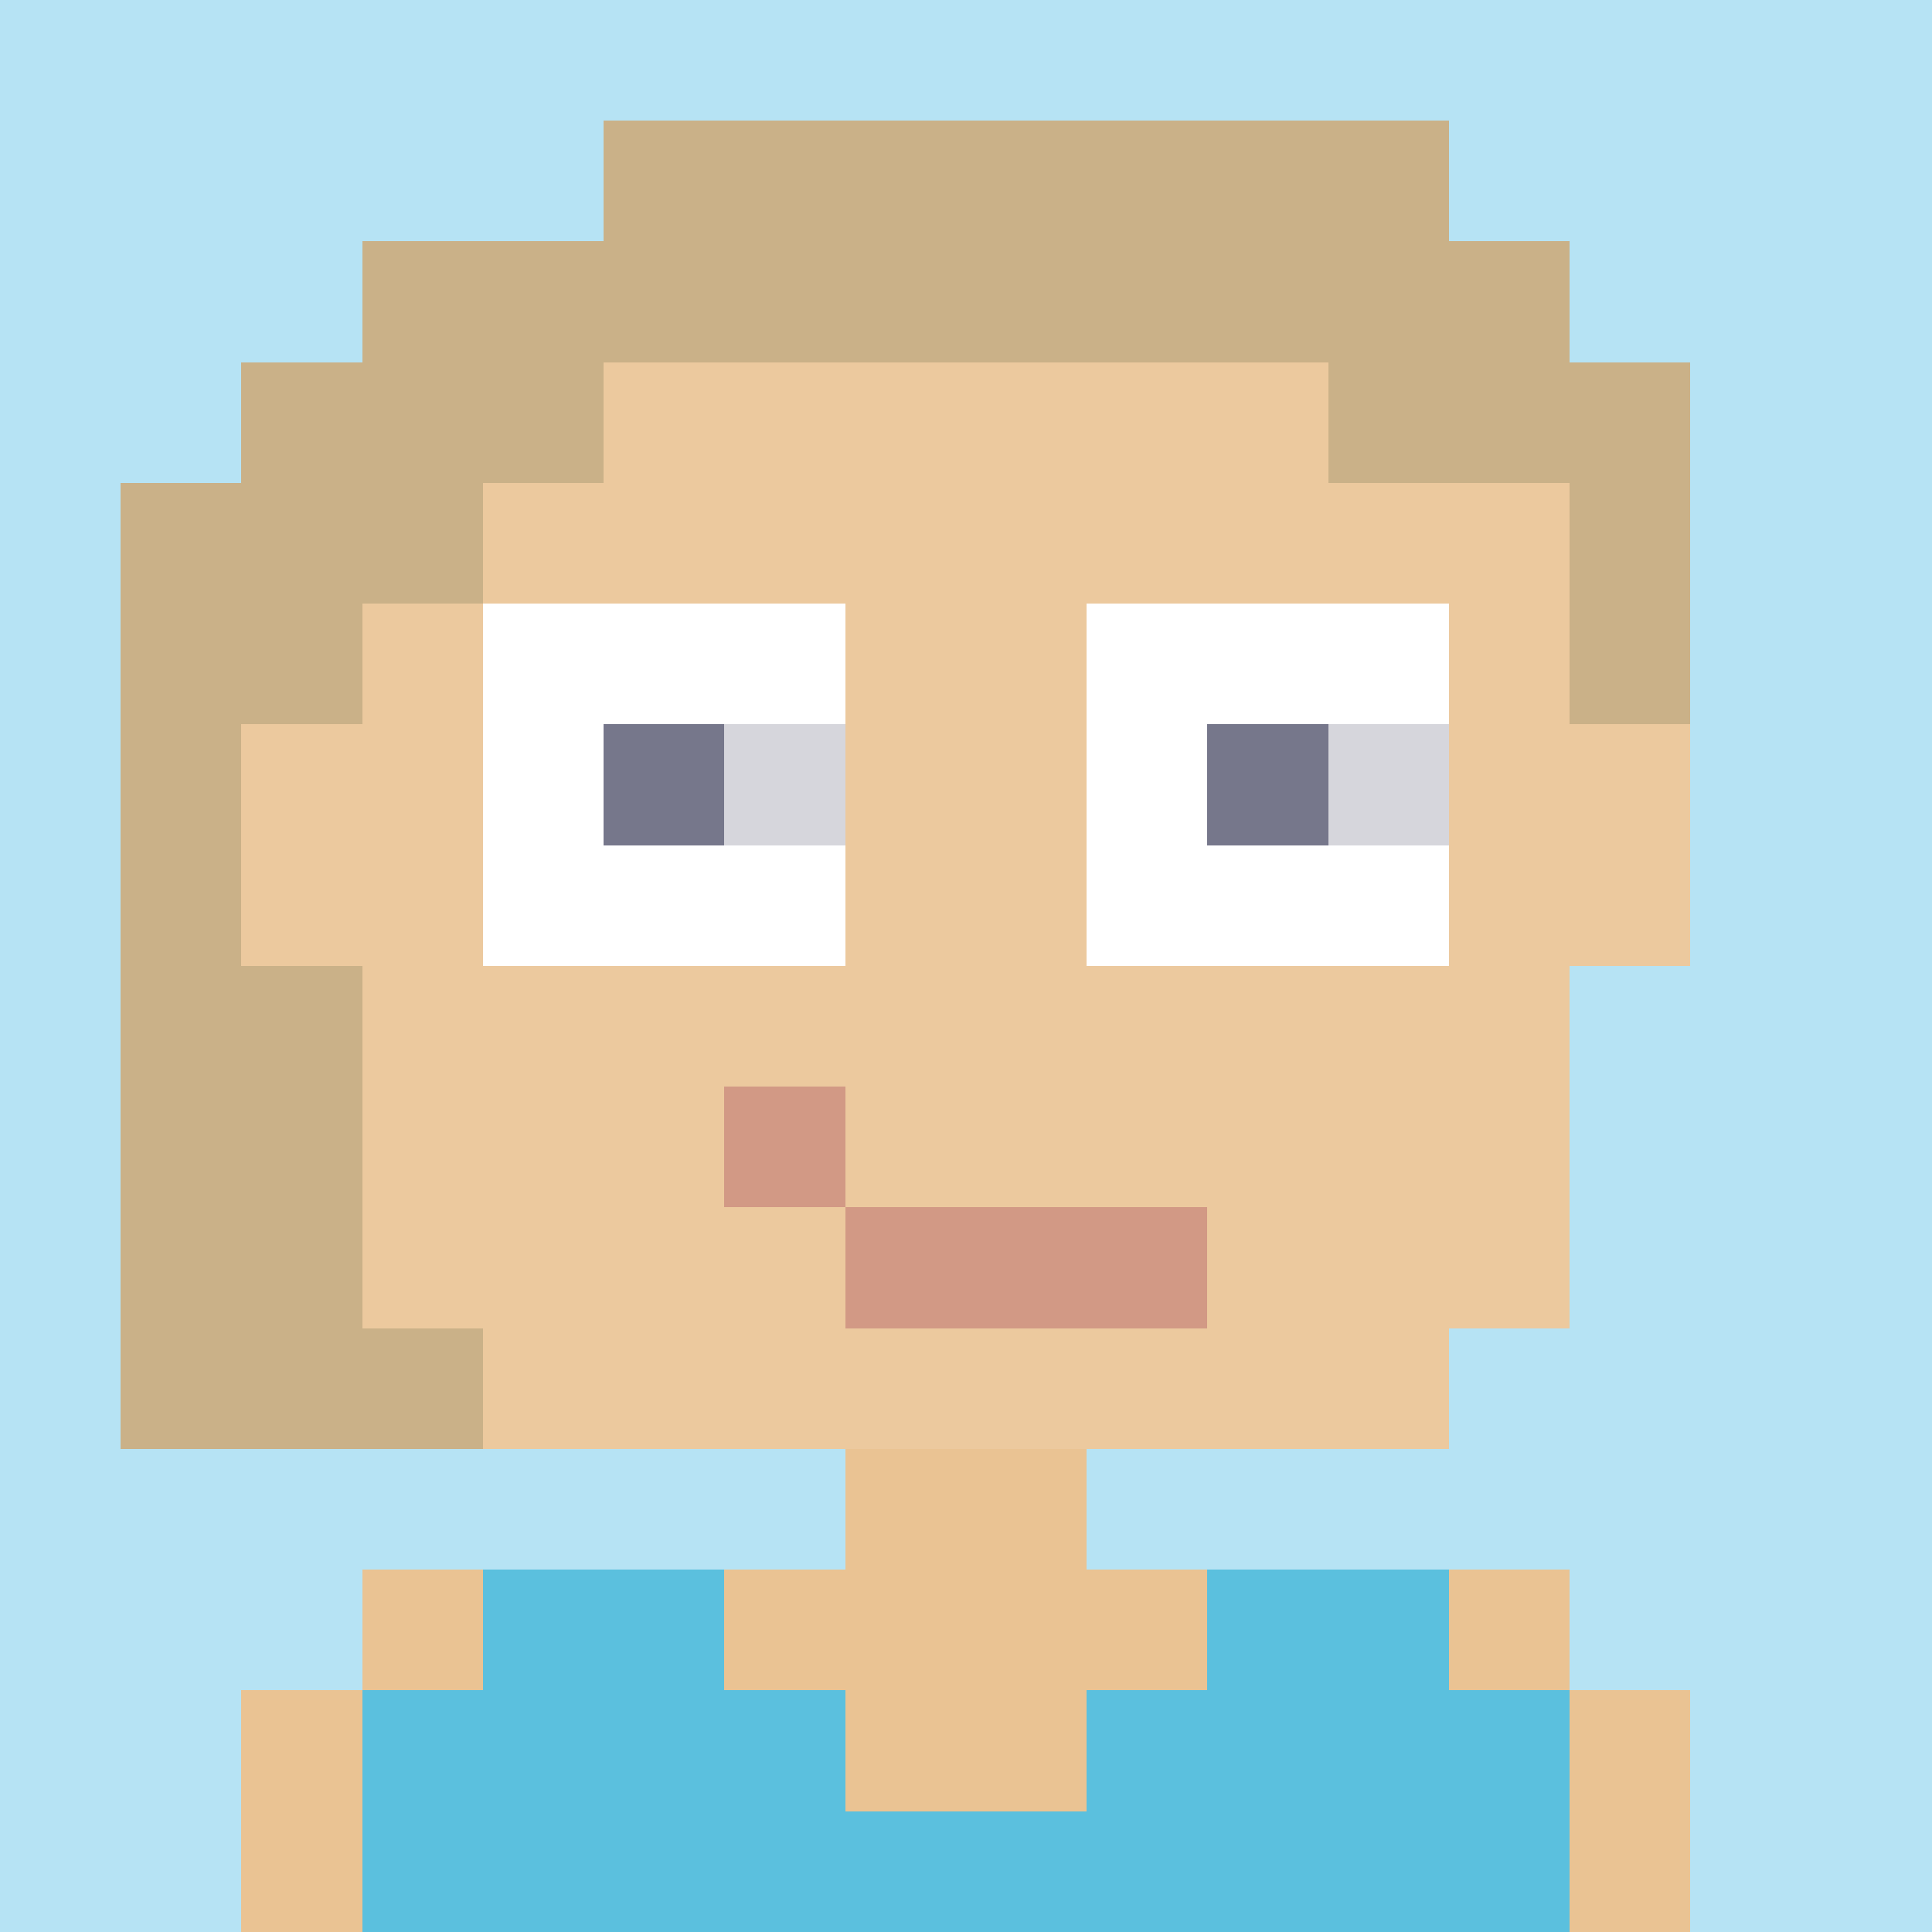
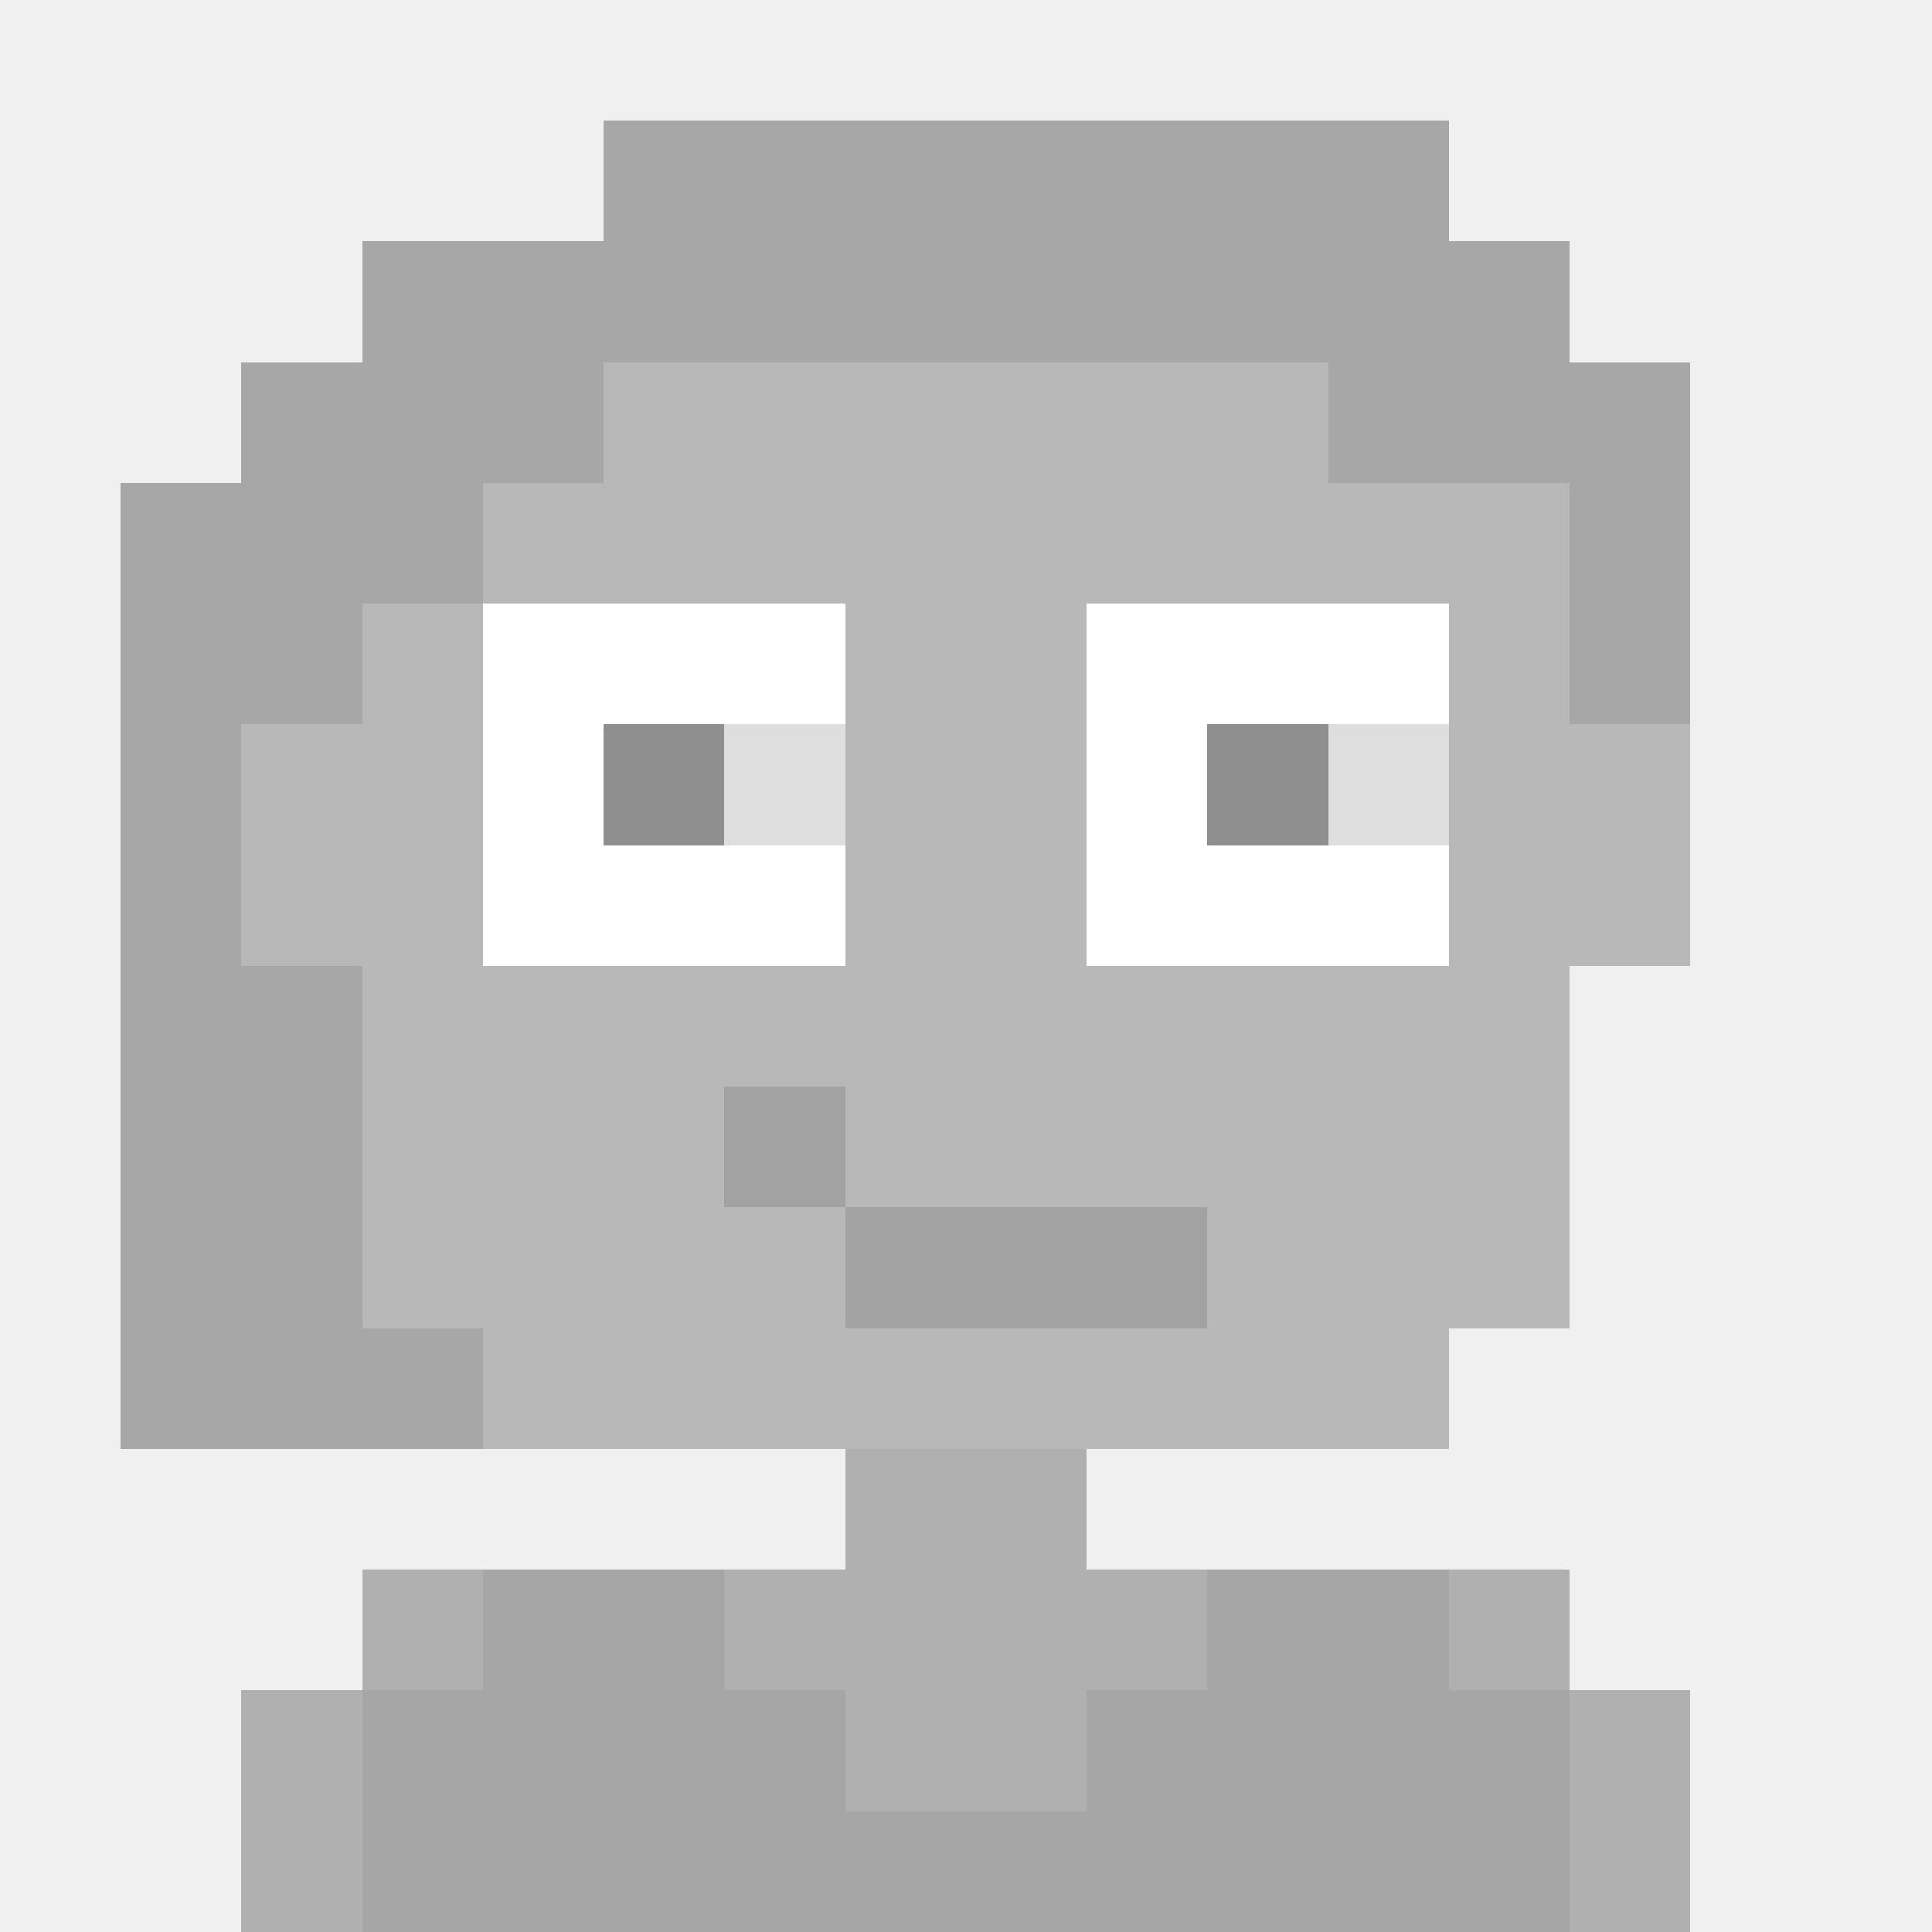
<svg xmlns="http://www.w3.org/2000/svg" viewBox="0 0 16 16" fill="none" shape-rendering="crispEdges" aria-hidden="true">
  <defs>
    <g id="clothes-variant17-0adf0e42">
-       <path d="M2 1h2v1h1v1h2V2h1V1h2v1h1v2H1V2h1z" fill="#5bc0de" />
+       <path d="M2 1h2v1h1v1h2V2h1V1h2v1h1v2H1V2h1z" fill="#a6a6a6" />
    </g>
    <g id="eyes-variant01-0adf0e42">
      <path fill="white" d="M8 0H5v3h3zM3 0H0v3h3z" />
-       <path transform="matrix(-1 0 0 1 8 1)" fill="#76778b" d="M0 0h2v1H0z" />
-       <path transform="matrix(-1 0 0 1 3 1)" fill="#76778b" d="M0 0h2v1H0z" />
+       <path transform="matrix(-1 0 0 1 8 1)" fill="#8f8f8f" d="M0 0h2v1H0z" />
+       <path transform="matrix(-1 0 0 1 3 1)" fill="#8f8f8f" d="M0 0h2v1H0z" />
      <path fill="white" fill-opacity=".7" d="M8 1H7v1h1zM3 1H2v1h1z" />
    </g>
    <g id="mouth-happy07-0adf0e42">
-       <path d="M4 2V1H1V0H0v1h1v1z" fill="#d29985" />
+       <path d="M4 2V1H1V0H0v1h1v1z" fill="#a2a2a2" />
    </g>
    <g id="hair-long17-0adf0e42">
-       <path d="M5 1h7v1h1v1h1v3h-1V4h-2V3H5v1H4v1H3v1H2v2h1v3h1v1H1V4h1V3h1V2h2z" fill="#cab188" />
+       <path d="M5 1h7v1h1v1h1v3h-1V4h-2V3H5v1H4v1H3v1H2v2h1v3h1v1H1V4h1V3h1V2h2z" fill="#a7a7a7" />
    </g>
    <clipPath id="clip-0adf0e42">
      <rect width="16" height="16" rx="0" ry="0" />
    </clipPath>
  </defs>
  <g clip-path="url(#clip-0adf0e42)">
-     <rect width="16" height="16" fill="#b6e3f4" />
-     <path d="M4 2h8v1h1v3h1v2h-1v3h-1v1H9v1h4v1h1v2H2v-2h1v-1h4v-1H4v-1H3V8H2V6h1V3h1z" fill="#eac393" />
+     <path d="M4 2h8v1h1v3h1v2h-1v3h-1v1H9v1h4v1h1v2H2v-2h1v-1h4v-1H4v-1H3V8H2V6h1V3h1z" fill="#b0b0b0" />
    <path d="M4 2h8v1h1v3h1v2h-1v3h-1v1H4v-1H3V8H2V6h1V3h1z" fill="white" fill-opacity=".1" />
    <use transform="translate(2 12)" href="#clothes-variant17-0adf0e42" />
    <use transform="translate(4 5)" href="#eyes-variant01-0adf0e42" />
    <use transform="translate(6 9)" href="#mouth-happy07-0adf0e42" />
    <use href="#hair-long17-0adf0e42" />
  </g>
</svg>
